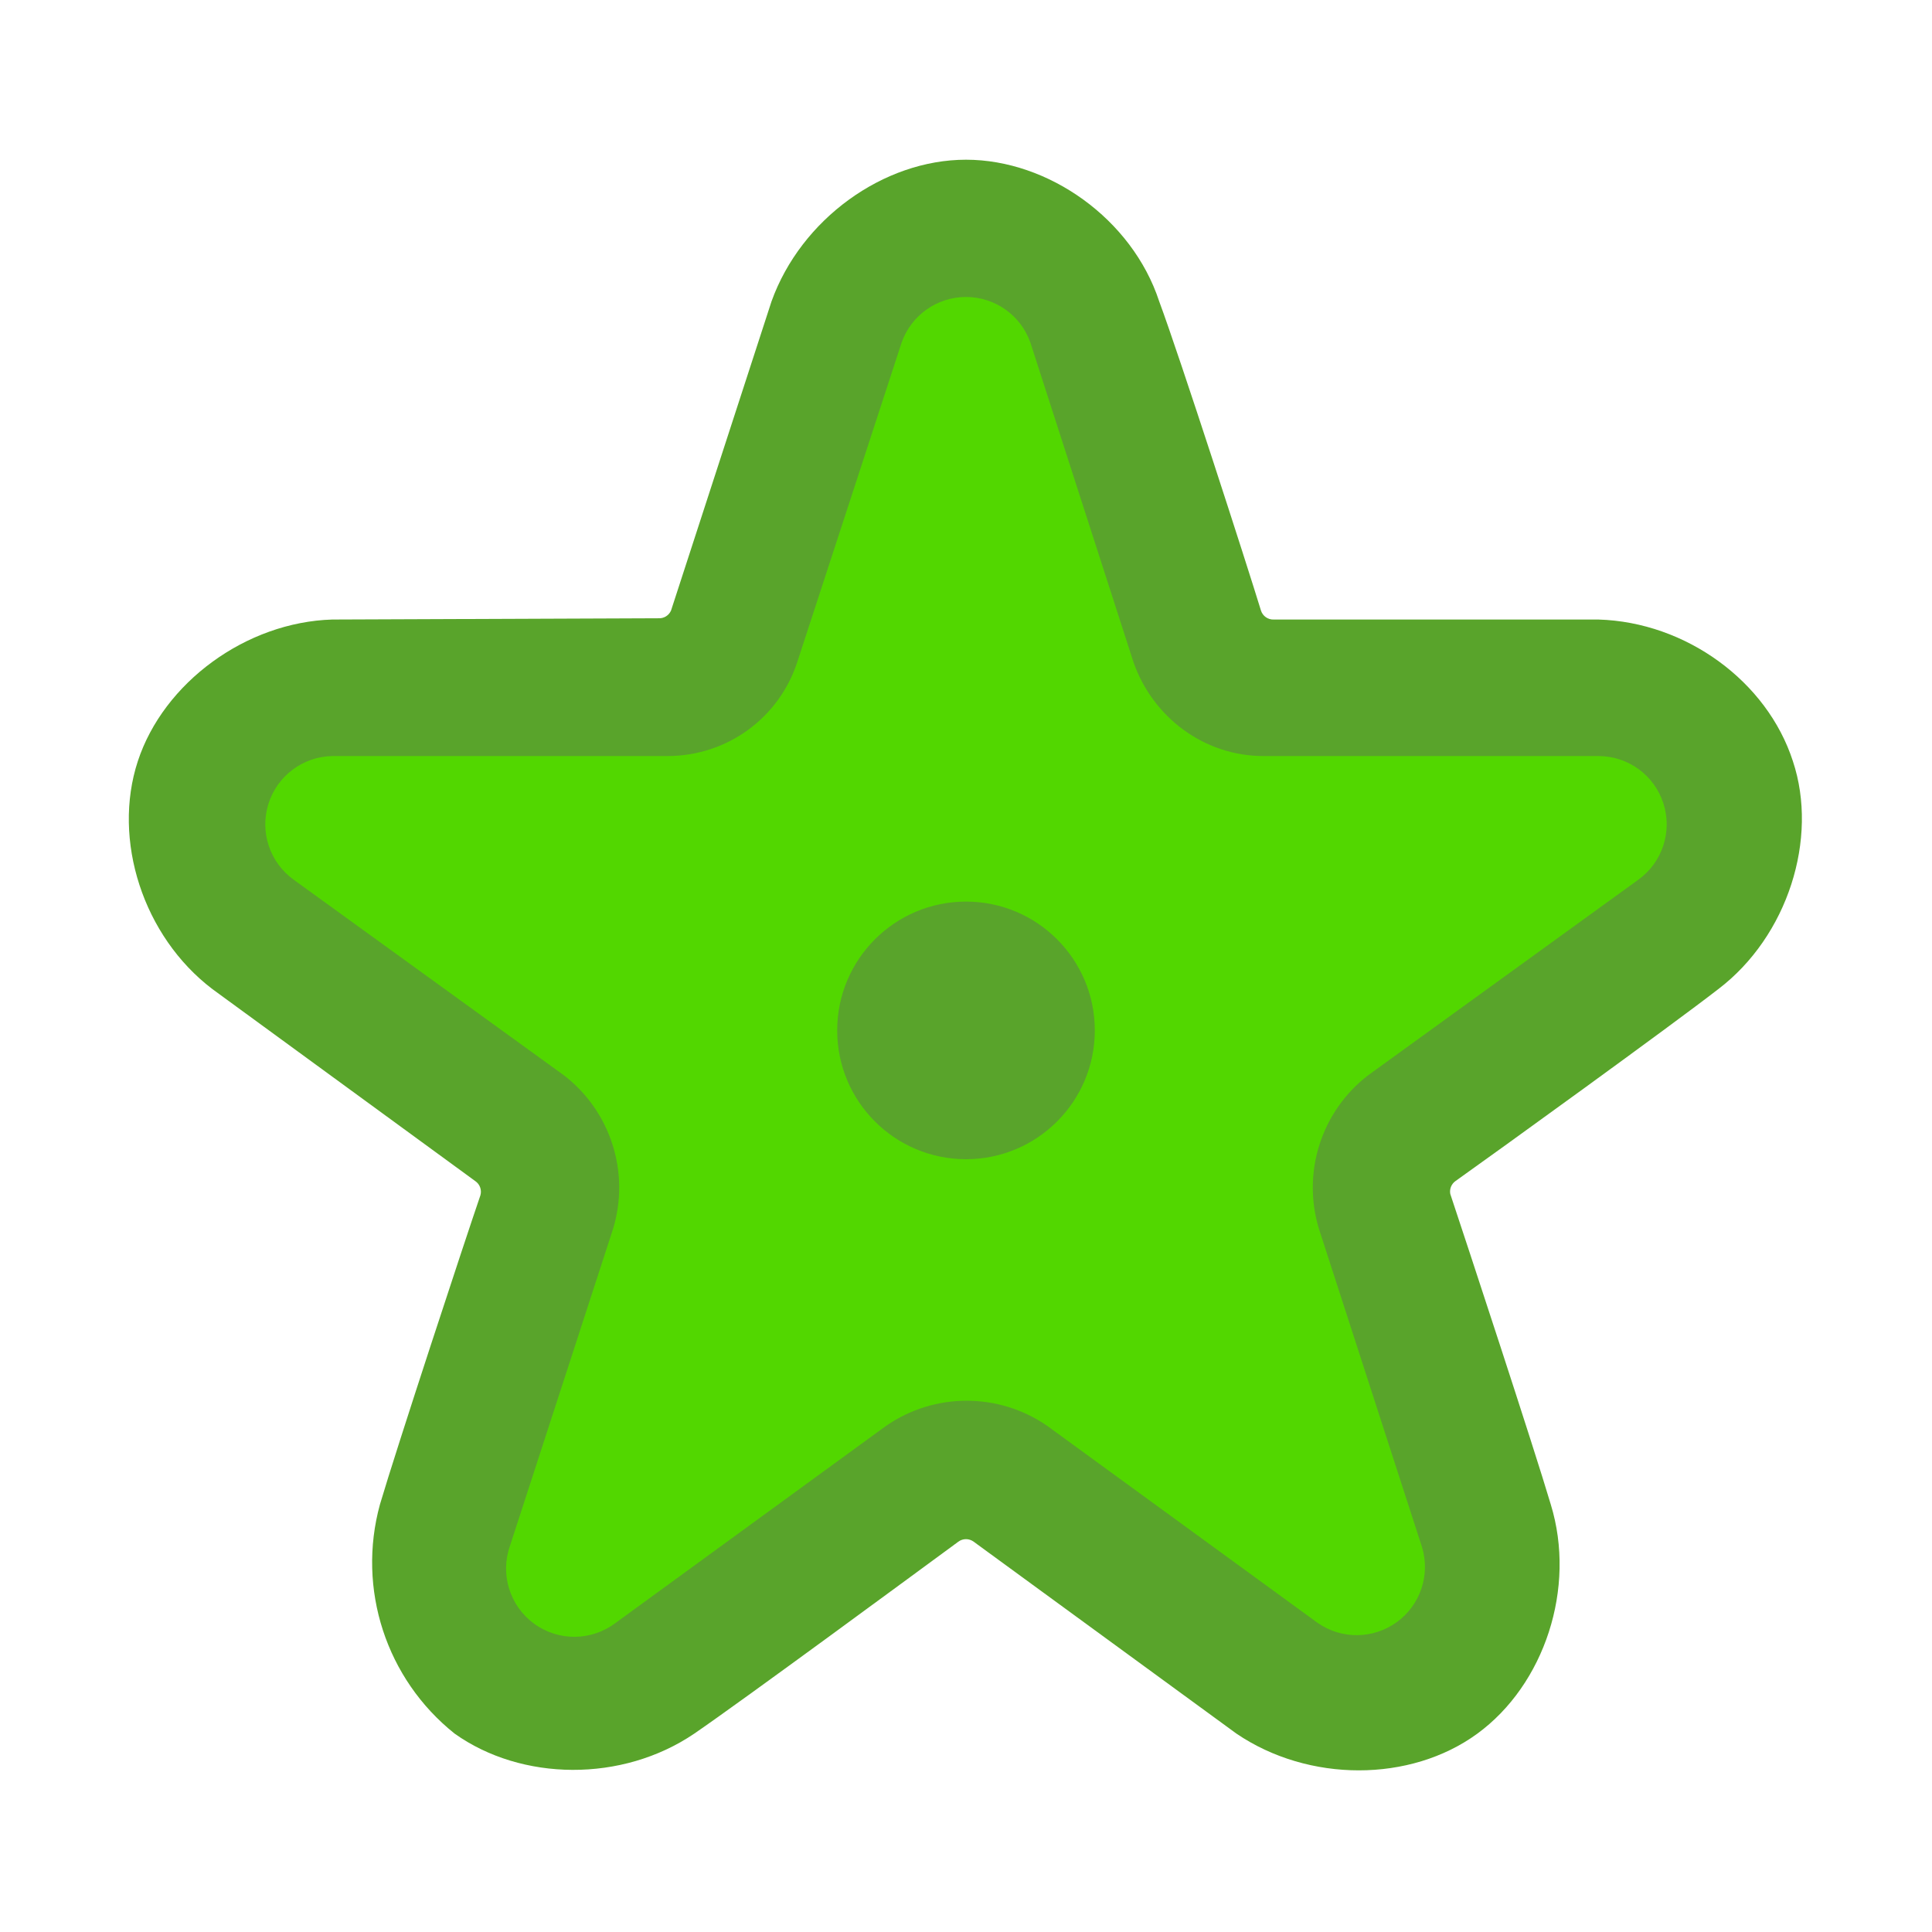
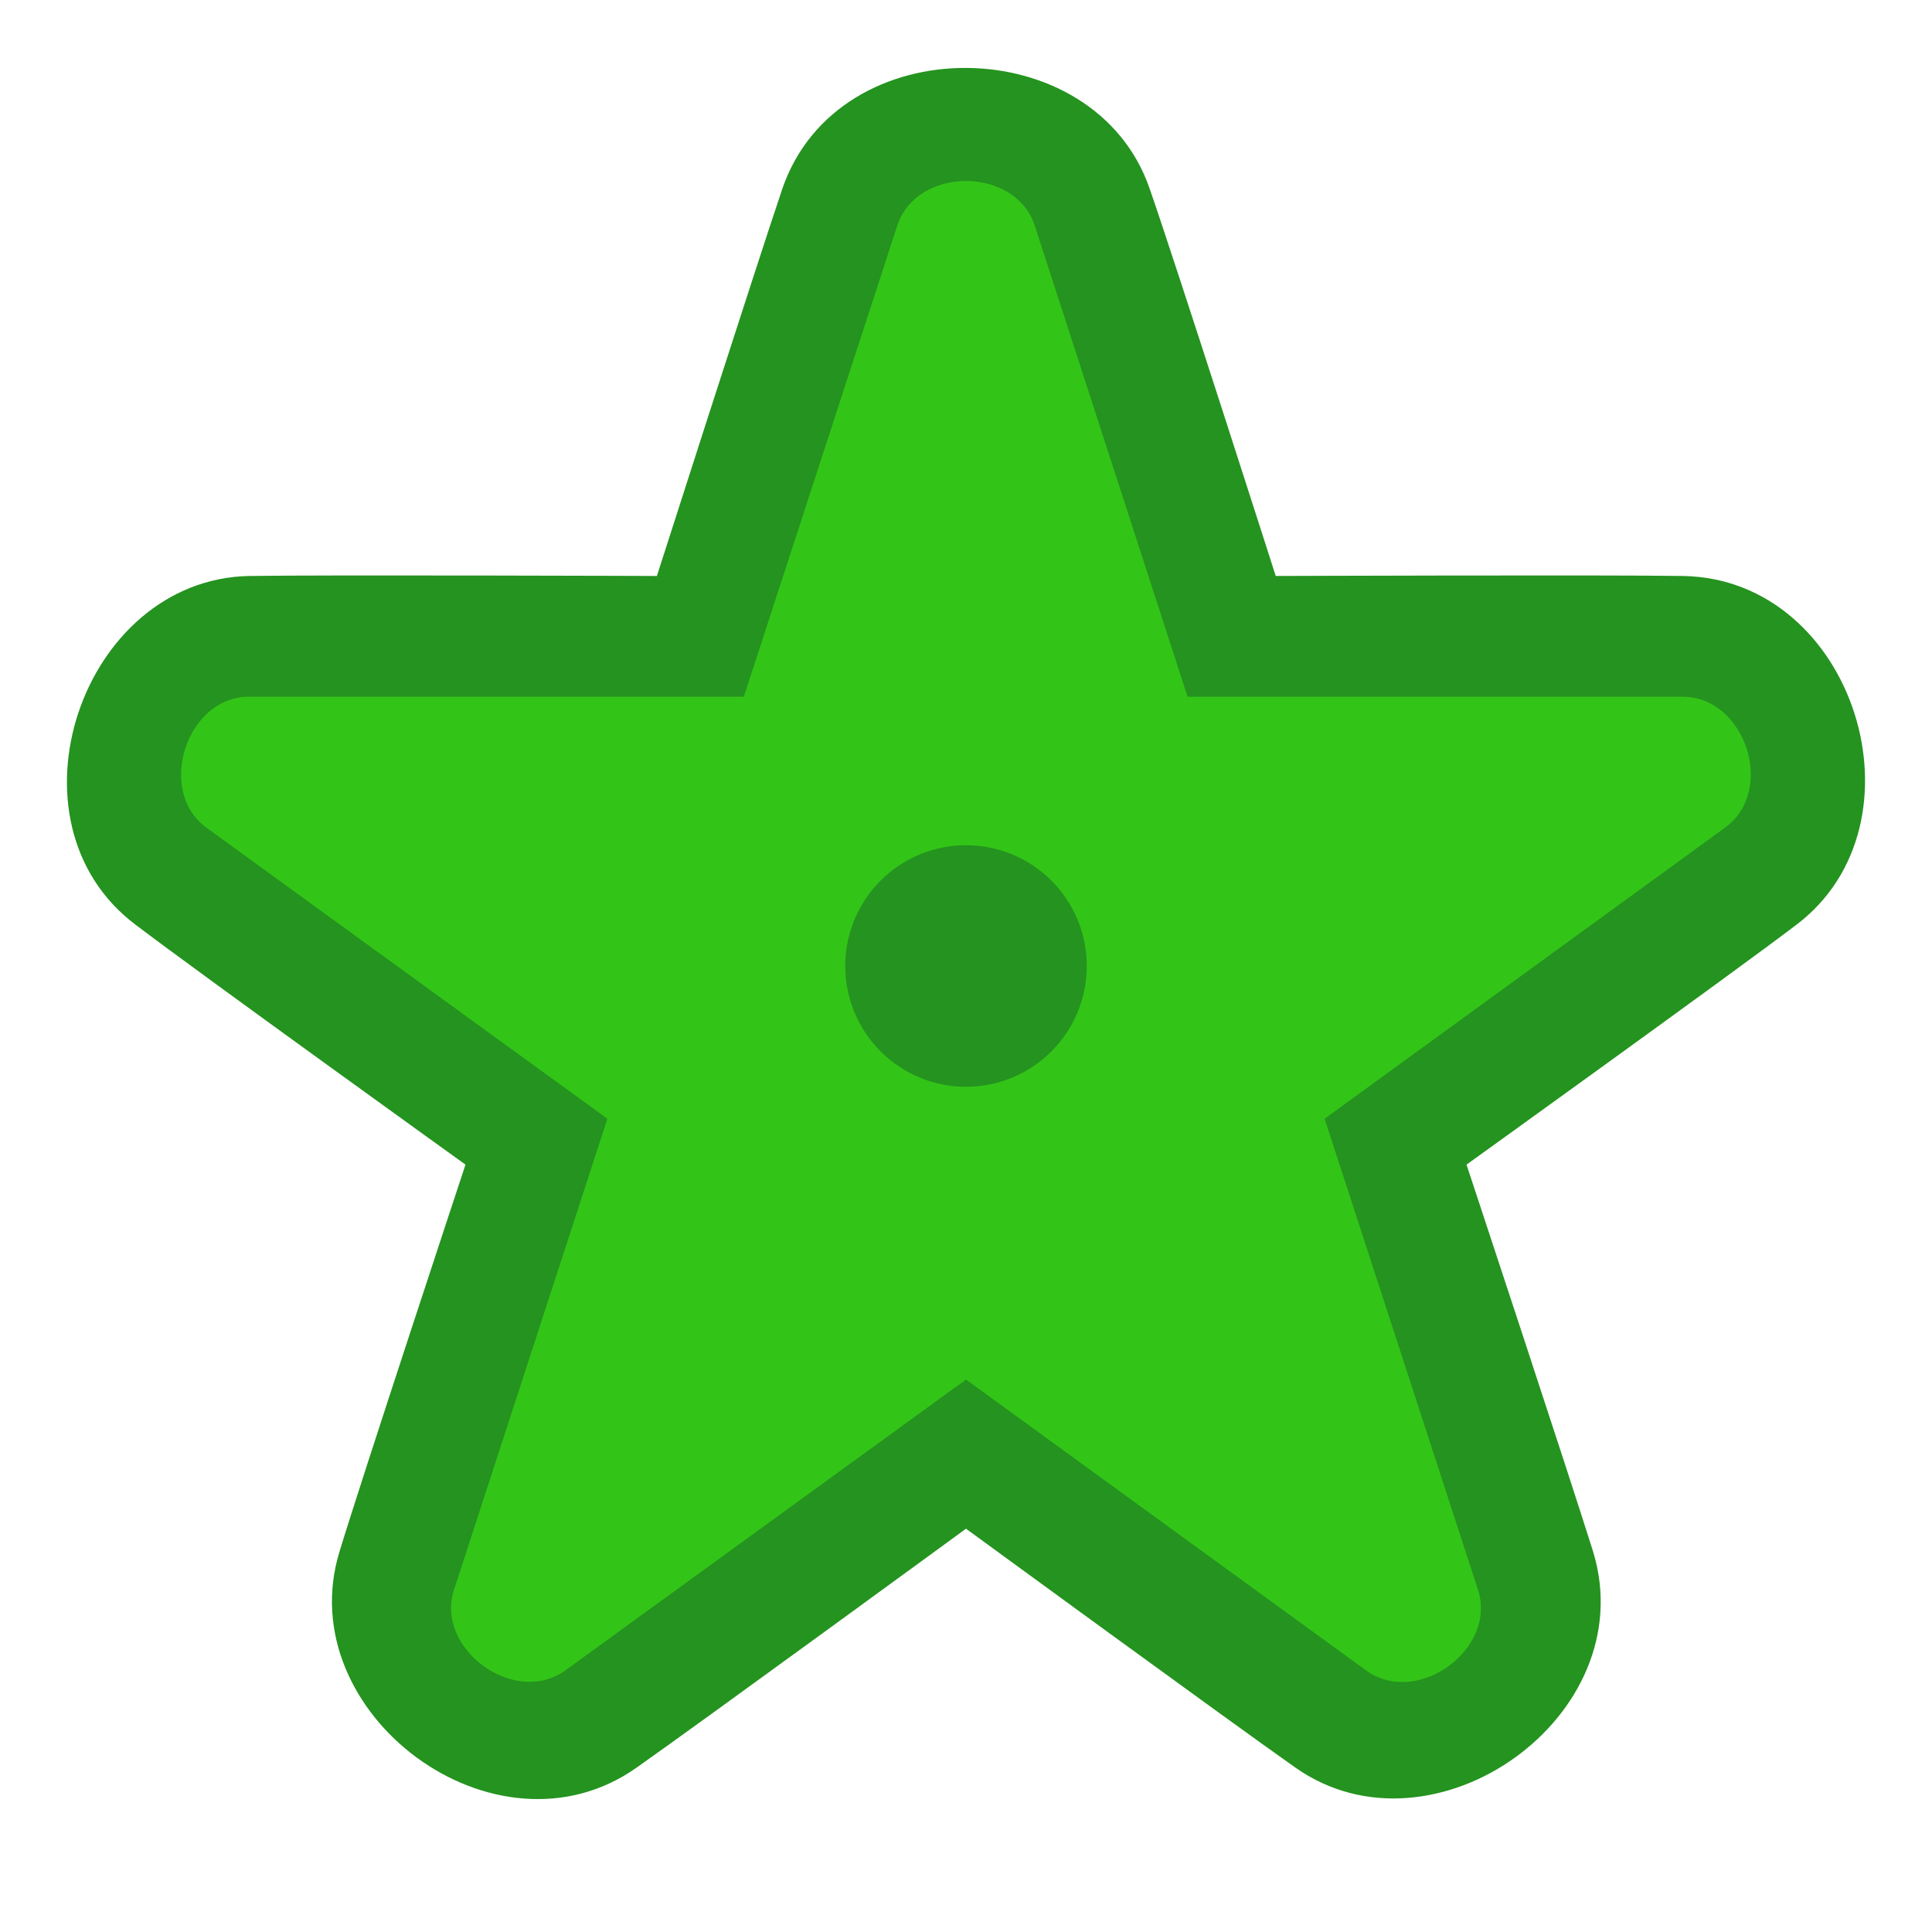
- <svg xmlns="http://www.w3.org/2000/svg" xml:space="preserve" fill-rule="evenodd" stroke-linejoin="round" stroke-miterlimit="2" clip-rule="evenodd" viewBox="0 0 15 15">
-   <path fill="#59a42b" d="M5.11 4.8a.1.1 0 0 0 .1-.06l.78-2.4c.23-.64.87-1.1 1.51-1.1s1.29.46 1.5 1.1c.16.43.68 2.04.79 2.4a.1.1 0 0 0 .1.07h2.52c.68.02 1.31.48 1.51 1.1.2.6-.04 1.36-.58 1.77-.36.28-1.73 1.27-2.04 1.49a.1.1 0 0 0-.04.1c.12.36.65 1.97.78 2.41.2.65-.05 1.4-.57 1.78s-1.31.38-1.87 0l-2.04-1.49a.1.1 0 0 0-.12 0c-.3.22-1.67 1.23-2.05 1.49-.56.38-1.34.37-1.86 0a1.7 1.7 0 0 1-.58-1.78c.13-.44.66-2.05.78-2.4a.1.1 0 0 0-.04-.11L1.65 7.68c-.54-.41-.78-1.16-.58-1.77s.84-1.08 1.51-1.1z" />
-   <path fill="#52d700" d="M7 2.66a.53.53 0 0 1 1 0l.8 2.48c.15.43.55.73 1.01.73h2.6a.53.53 0 0 1 .31.96l-2.1 1.52a1.1 1.1 0 0 0-.38 1.19l.8 2.47a.53.53 0 0 1-.81.59l-2.1-1.53a1.1 1.1 0 0 0-1.25 0l-2.1 1.53a.53.53 0 0 1-.82-.6l.8-2.46a1.1 1.1 0 0 0-.38-1.19l-2.1-1.52a.53.53 0 0 1 .3-.96h2.6c.47 0 .87-.3 1.01-.73z" />
-   <circle cx="7.5" cy="8" r="1" fill="#59a42b" />
+ <svg xmlns="http://www.w3.org/2000/svg" viewBox="0 0 32 32">
+   <path fill="#24931f" d="M12.96 3.12c.93-2.69 5.17-2.63 6.08 0 .42 1.2 2.09 6.42 2.09 6.42s5.47-.02 6.75 0c2.84.05 4.1 4.1 1.87 5.78-1.01.77-5.46 3.97-5.46 3.97s1.72 5.2 2.1 6.42c.82 2.72-2.65 5.17-4.93 3.57-1.04-.73-5.46-3.96-5.46-3.96s-4.42 3.23-5.46 3.96c-2.33 1.64-5.73-.9-4.92-3.57.37-1.22 2.09-6.42 2.09-6.42s-4.45-3.2-5.46-3.97c-2.27-1.7-.9-5.73 1.88-5.78 1.27-.02 6.75 0 6.75 0s1.67-5.21 2.08-6.42" />
+   <path fill="#33c418" d="M14.86 3.74c.32-.99 1.96-.99 2.28 0l2.53 7.8h8.2c1.04 0 1.55 1.56.7 2.17l-6.63 4.82 2.54 7.8c.32.98-1 1.95-1.85 1.34L16 22.85l-6.64 4.82c-.84.6-2.16-.36-1.84-1.34l2.54-7.8-6.64-4.82c-.84-.61-.33-2.17.7-2.17h8.2z" />
+   <circle cx="16" cy="16" r="2" fill="#24931f" />
</svg>
